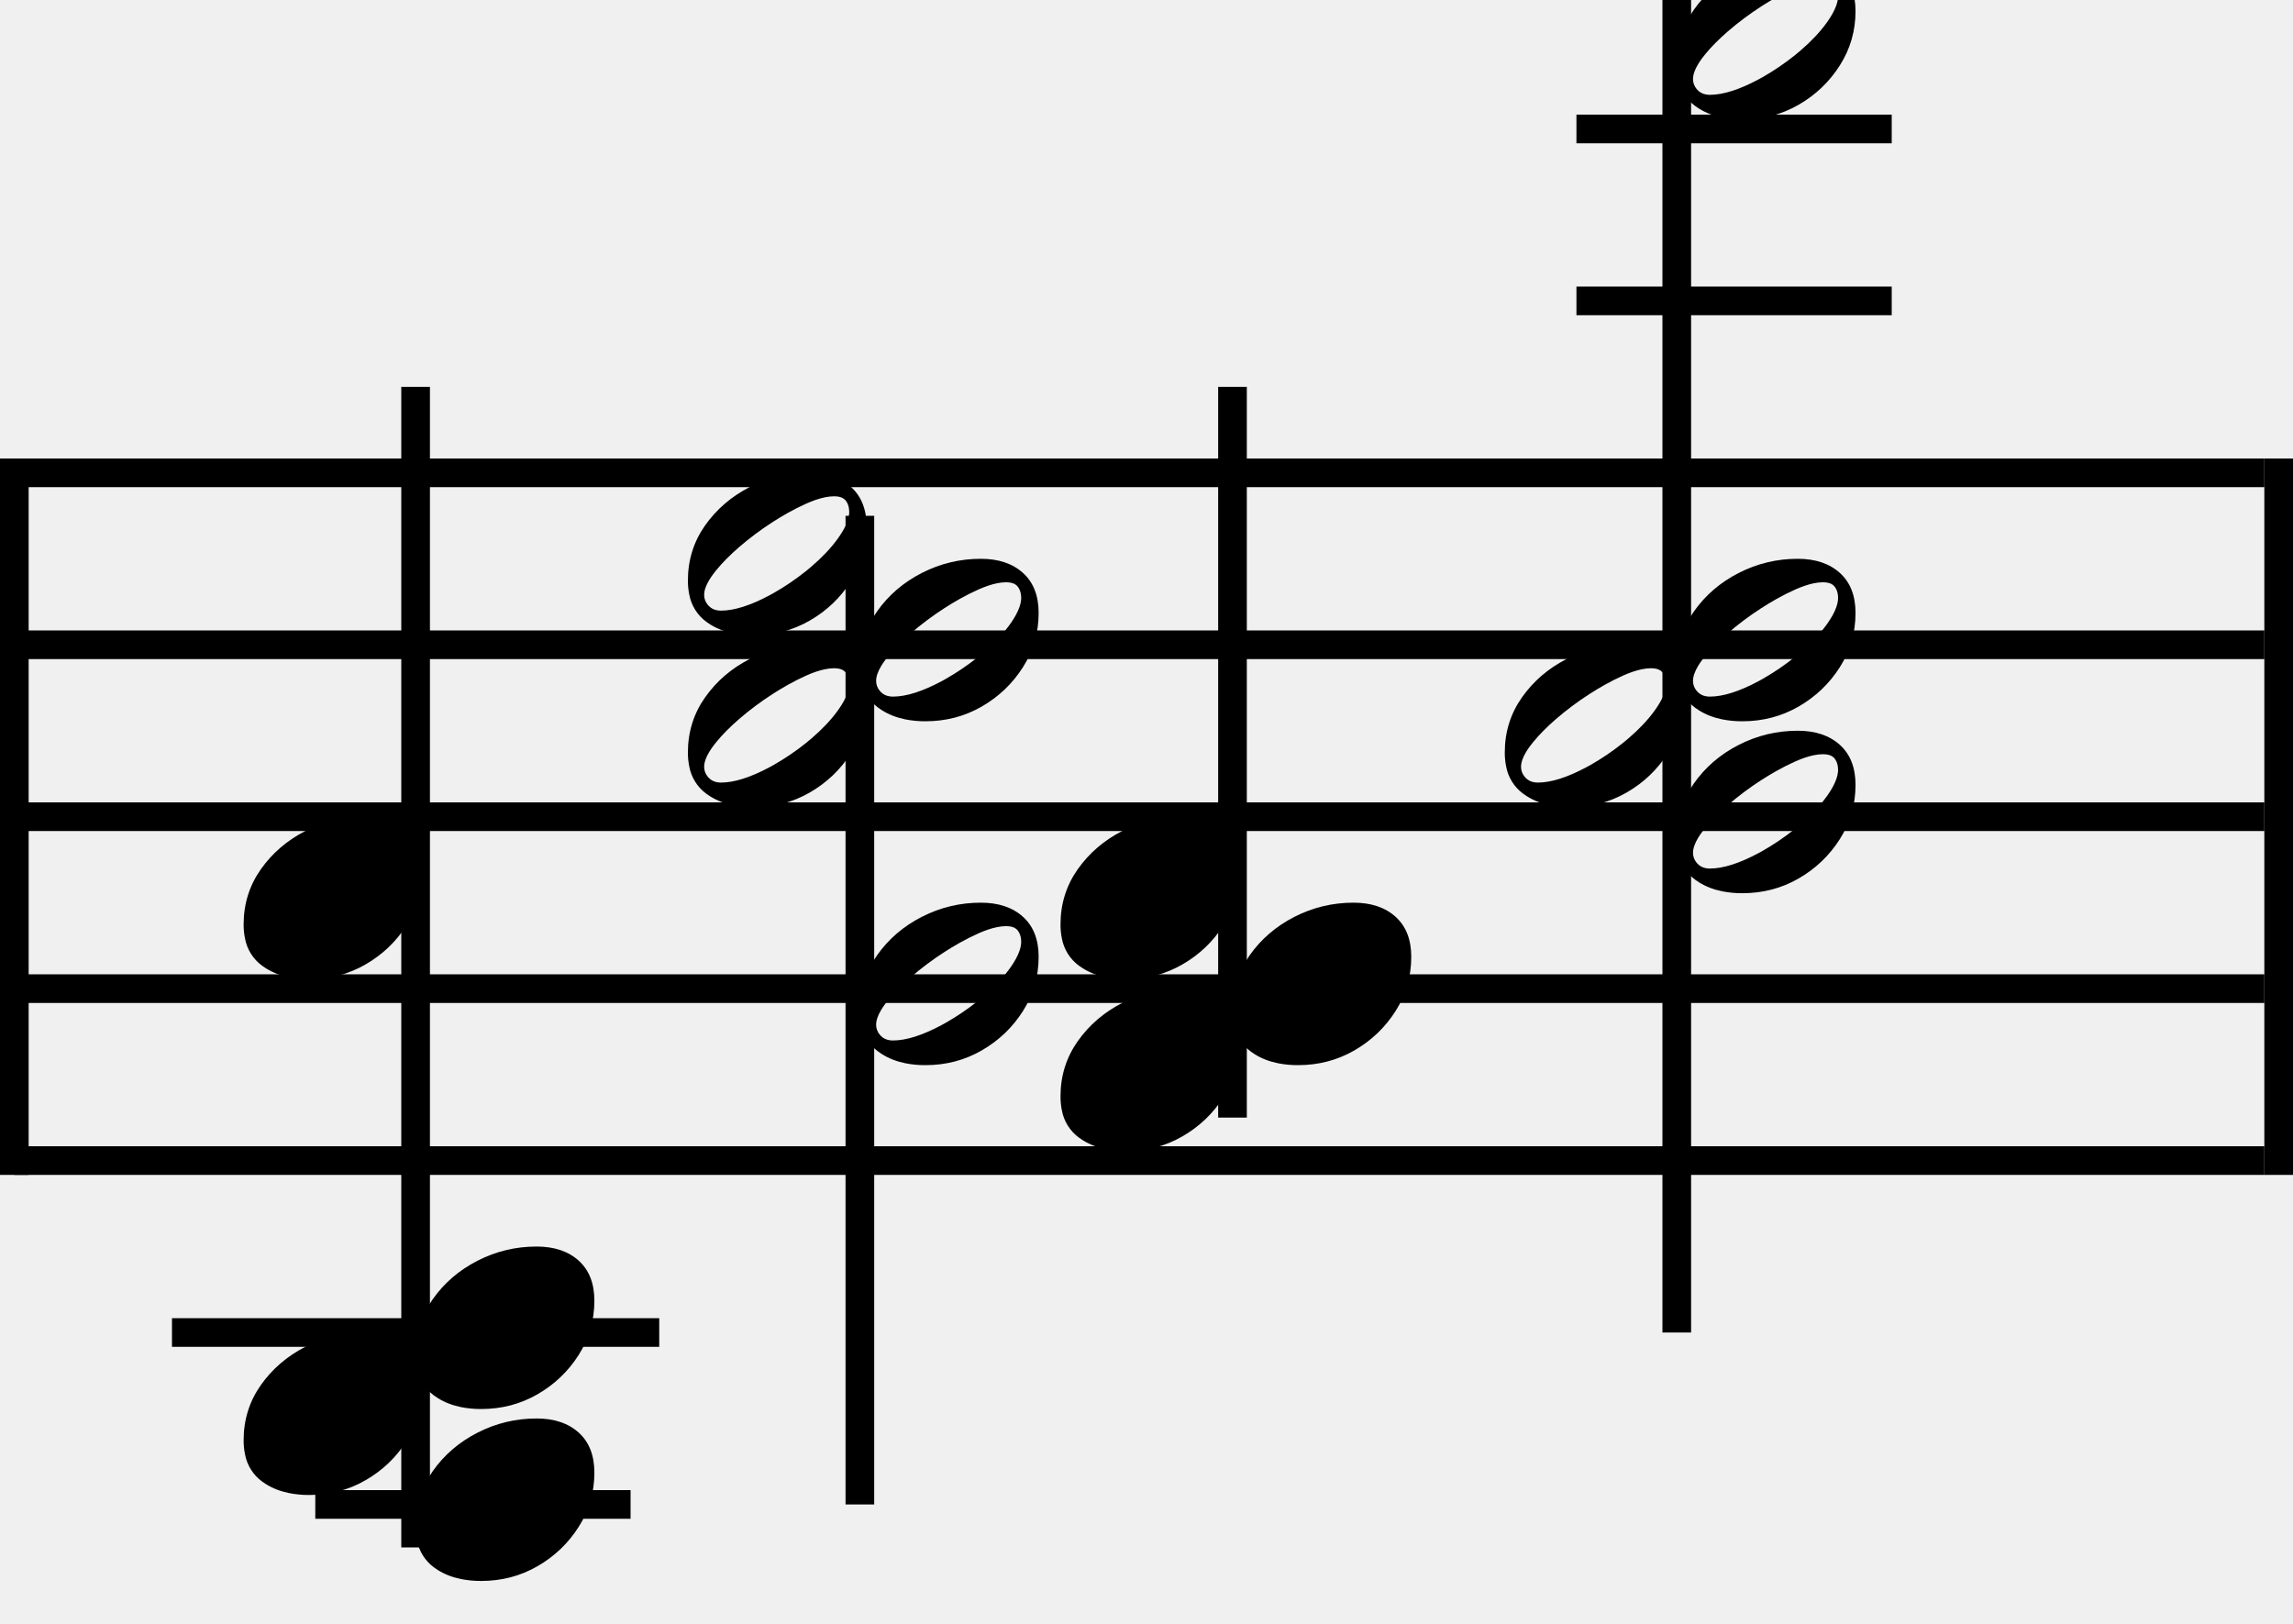
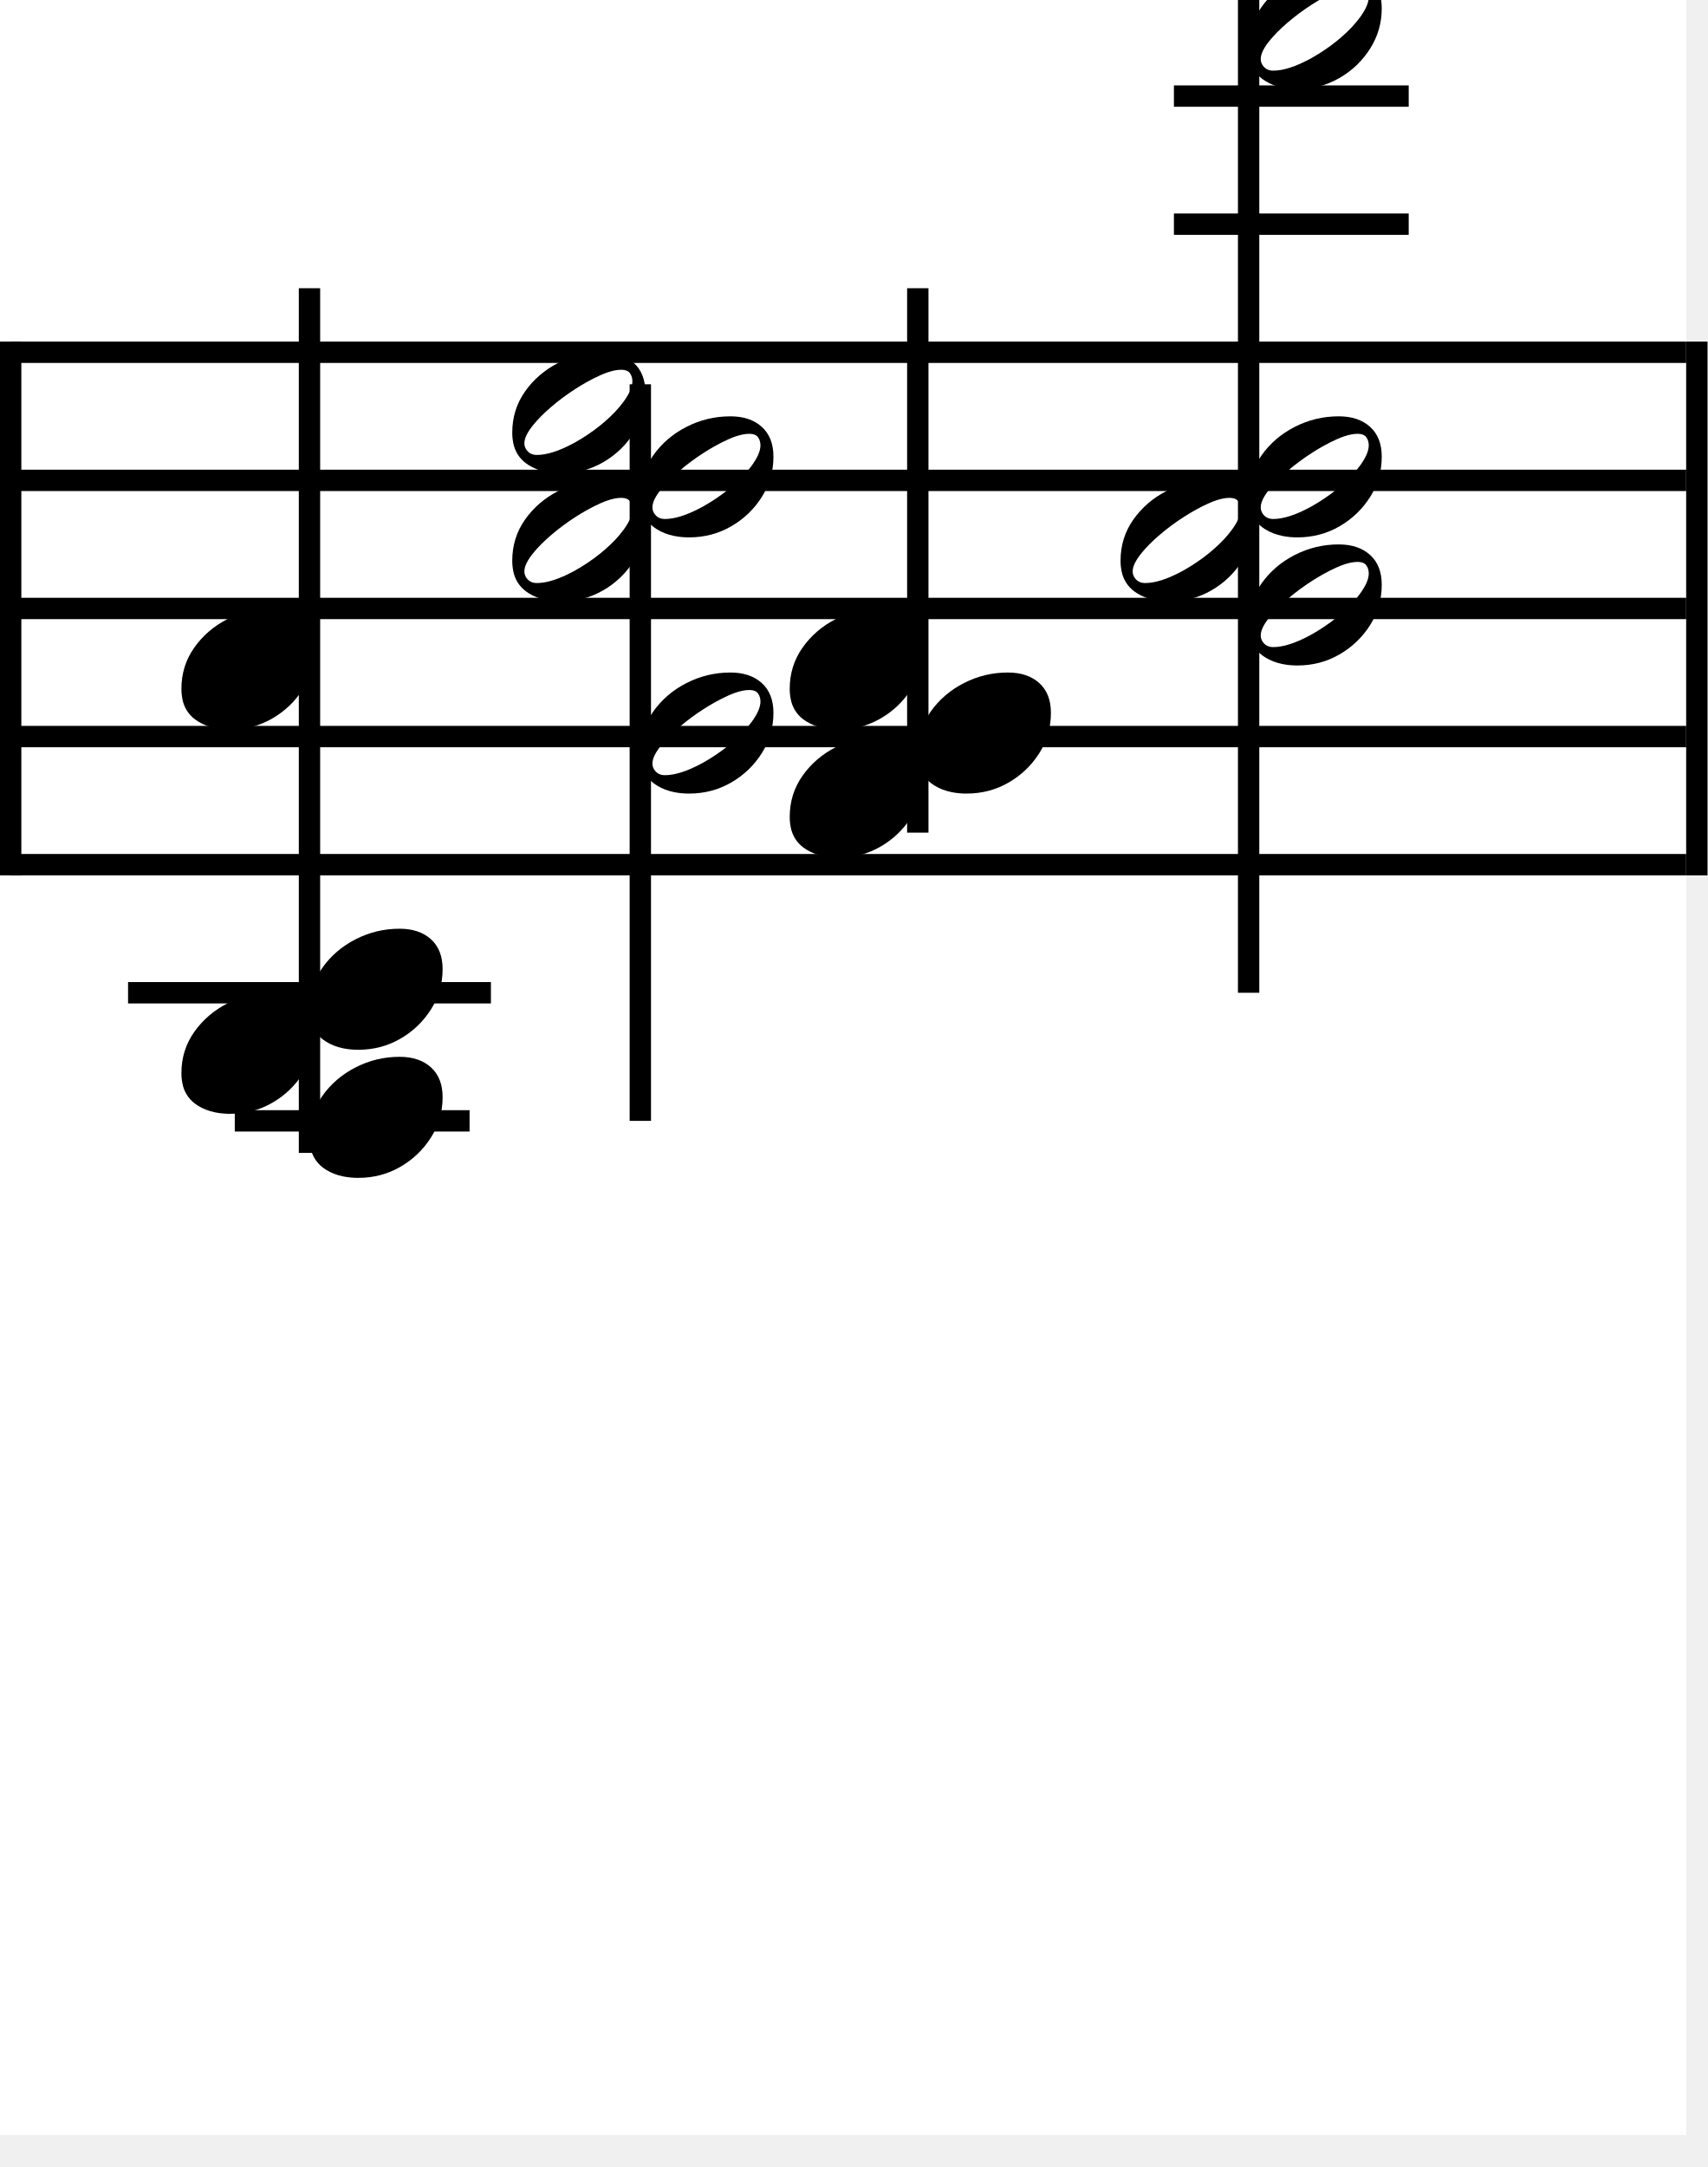
<svg xmlns="http://www.w3.org/2000/svg">
+   <rect fill="#fff" height="200" width="158" x="0" y="0" />
  <path d="M 3.17 11.207 A 7.059 7.059 0 0 0 4.578 11.34 Q 6.72 11.34 8.505 10.311 Q 10.29 9.282 11.382 7.56 Q 12.474 5.838 12.474 3.78 Q 12.474 1.974 11.382 0.987 Q 10.29 0 8.442 0 Q 6.258 0 4.326 0.987 Q 2.394 1.974 1.197 3.675 Q 0 5.376 0 7.518 A 4.784 4.784 0 0 0 0.092 8.481 A 3.048 3.048 0 0 0 1.281 10.395 A 4.26 4.26 0 0 0 1.565 10.587 Q 2.269 11.024 3.17 11.207 Z" fill="#000" fill-rule="evenodd" transform="translate(17, 57)" />
  <path d="M 3.17 11.207 A 7.059 7.059 0 0 0 4.578 11.34 Q 6.72 11.34 8.505 10.311 Q 10.29 9.282 11.382 7.56 Q 12.474 5.838 12.474 3.78 Q 12.474 1.974 11.382 0.987 Q 10.29 0 8.442 0 Q 6.258 0 4.326 0.987 Q 2.394 1.974 1.197 3.675 Q 0 5.376 0 7.518 A 4.784 4.784 0 0 0 0.092 8.481 A 3.048 3.048 0 0 0 1.281 10.395 A 4.26 4.26 0 0 0 1.565 10.587 Q 2.269 11.024 3.17 11.207 Z" fill="#000" fill-rule="evenodd" transform="translate(29, 87)" />
  <path d="M 3.17 11.207 A 7.059 7.059 0 0 0 4.578 11.34 Q 6.72 11.34 8.505 10.311 Q 10.29 9.282 11.382 7.56 Q 12.474 5.838 12.474 3.78 Q 12.474 1.974 11.382 0.987 Q 10.29 0 8.442 0 Q 6.258 0 4.326 0.987 Q 2.394 1.974 1.197 3.675 Q 0 5.376 0 7.518 A 4.784 4.784 0 0 0 0.092 8.481 A 3.048 3.048 0 0 0 1.281 10.395 A 4.26 4.26 0 0 0 1.565 10.587 Q 2.269 11.024 3.17 11.207 Z" fill="#000" fill-rule="evenodd" transform="translate(17, 93)" />
  <path d="M 3.17 11.207 A 7.059 7.059 0 0 0 4.578 11.34 Q 6.72 11.34 8.505 10.311 Q 10.29 9.282 11.382 7.56 Q 12.474 5.838 12.474 3.78 Q 12.474 1.974 11.382 0.987 Q 10.29 0 8.442 0 Q 6.258 0 4.326 0.987 Q 2.394 1.974 1.197 3.675 Q 0 5.376 0 7.518 A 4.784 4.784 0 0 0 0.092 8.481 A 3.048 3.048 0 0 0 1.281 10.395 A 4.26 4.26 0 0 0 1.565 10.587 Q 2.269 11.024 3.17 11.207 Z" fill="#000" fill-rule="evenodd" transform="translate(29, 99)" />
  <line stroke="#000" stroke-width="2" x1="12" x2="46" y1="93" y2="93" />
  <line stroke="#000" stroke-width="2" x1="22" x2="44" y1="105" y2="105" />
  <line stroke="#000" stroke-width="2" x1="29" x2="29" y1="27" y2="108" />
  <path d="M 3.17 11.207 A 7.059 7.059 0 0 0 4.578 11.34 Q 6.72 11.34 8.505 10.311 Q 10.29 9.282 11.382 7.56 Q 12.474 5.838 12.474 3.78 Q 12.474 1.974 11.382 0.987 Q 10.29 0 8.442 0 Q 6.258 0 4.326 0.987 Q 2.394 1.974 1.197 3.675 Q 0 5.376 0 7.518 A 4.784 4.784 0 0 0 0.092 8.481 A 3.048 3.048 0 0 0 1.281 10.395 A 4.26 4.26 0 0 0 1.565 10.587 Q 2.269 11.024 3.17 11.207 Z M 1.134 8.526 A 1.053 1.053 0 0 0 1.38 9.202 A 1.395 1.395 0 0 0 1.449 9.282 A 1.039 1.039 0 0 0 2.037 9.594 A 1.511 1.511 0 0 0 2.31 9.618 Q 3.7 9.618 5.729 8.529 A 16.782 16.782 0 0 0 5.964 8.4 A 17.34 17.34 0 0 0 8.251 6.848 A 15.712 15.712 0 0 0 8.631 6.531 Q 9.743 5.576 10.438 4.62 A 8.096 8.096 0 0 0 10.542 4.473 A 6.124 6.124 0 0 0 10.887 3.92 Q 11.205 3.338 11.249 2.876 A 1.531 1.531 0 0 0 11.256 2.73 A 1.533 1.533 0 0 0 11.215 2.367 A 1.152 1.152 0 0 0 11.025 1.953 Q 10.843 1.704 10.438 1.652 A 1.811 1.811 0 0 0 10.206 1.638 A 3.225 3.225 0 0 0 9.568 1.708 Q 9.26 1.77 8.914 1.889 A 7.889 7.889 0 0 0 8.274 2.142 A 15.777 15.777 0 0 0 6.965 2.802 A 20.425 20.425 0 0 0 5.901 3.444 Q 4.662 4.242 3.57 5.187 A 15.549 15.549 0 0 0 2.695 6.002 Q 2.312 6.389 2.004 6.765 A 8.805 8.805 0 0 0 1.806 7.014 A 5.114 5.114 0 0 0 1.489 7.478 Q 1.134 8.068 1.134 8.526 Z" fill="#000" fill-rule="evenodd" transform="translate(60, 63)" />
  <path d="M 3.17 11.207 A 7.059 7.059 0 0 0 4.578 11.34 Q 6.72 11.34 8.505 10.311 Q 10.29 9.282 11.382 7.56 Q 12.474 5.838 12.474 3.78 Q 12.474 1.974 11.382 0.987 Q 10.29 0 8.442 0 Q 6.258 0 4.326 0.987 Q 2.394 1.974 1.197 3.675 Q 0 5.376 0 7.518 A 4.784 4.784 0 0 0 0.092 8.481 A 3.048 3.048 0 0 0 1.281 10.395 A 4.26 4.26 0 0 0 1.565 10.587 Q 2.269 11.024 3.17 11.207 Z M 1.134 8.526 A 1.053 1.053 0 0 0 1.38 9.202 A 1.395 1.395 0 0 0 1.449 9.282 A 1.039 1.039 0 0 0 2.037 9.594 A 1.511 1.511 0 0 0 2.31 9.618 Q 3.7 9.618 5.729 8.529 A 16.782 16.782 0 0 0 5.964 8.4 A 17.34 17.34 0 0 0 8.251 6.848 A 15.712 15.712 0 0 0 8.631 6.531 Q 9.743 5.576 10.438 4.62 A 8.096 8.096 0 0 0 10.542 4.473 A 6.124 6.124 0 0 0 10.887 3.92 Q 11.205 3.338 11.249 2.876 A 1.531 1.531 0 0 0 11.256 2.73 A 1.533 1.533 0 0 0 11.215 2.367 A 1.152 1.152 0 0 0 11.025 1.953 Q 10.843 1.704 10.438 1.652 A 1.811 1.811 0 0 0 10.206 1.638 A 3.225 3.225 0 0 0 9.568 1.708 Q 9.26 1.77 8.914 1.889 A 7.889 7.889 0 0 0 8.274 2.142 A 15.777 15.777 0 0 0 6.965 2.802 A 20.425 20.425 0 0 0 5.901 3.444 Q 4.662 4.242 3.57 5.187 A 15.549 15.549 0 0 0 2.695 6.002 Q 2.312 6.389 2.004 6.765 A 8.805 8.805 0 0 0 1.806 7.014 A 5.114 5.114 0 0 0 1.489 7.478 Q 1.134 8.068 1.134 8.526 Z" fill="#000" fill-rule="evenodd" transform="translate(48, 33)" />
  <path d="M 3.17 11.207 A 7.059 7.059 0 0 0 4.578 11.34 Q 6.72 11.34 8.505 10.311 Q 10.29 9.282 11.382 7.56 Q 12.474 5.838 12.474 3.78 Q 12.474 1.974 11.382 0.987 Q 10.29 0 8.442 0 Q 6.258 0 4.326 0.987 Q 2.394 1.974 1.197 3.675 Q 0 5.376 0 7.518 A 4.784 4.784 0 0 0 0.092 8.481 A 3.048 3.048 0 0 0 1.281 10.395 A 4.26 4.26 0 0 0 1.565 10.587 Q 2.269 11.024 3.17 11.207 Z M 1.134 8.526 A 1.053 1.053 0 0 0 1.38 9.202 A 1.395 1.395 0 0 0 1.449 9.282 A 1.039 1.039 0 0 0 2.037 9.594 A 1.511 1.511 0 0 0 2.31 9.618 Q 3.7 9.618 5.729 8.529 A 16.782 16.782 0 0 0 5.964 8.4 A 17.34 17.34 0 0 0 8.251 6.848 A 15.712 15.712 0 0 0 8.631 6.531 Q 9.743 5.576 10.438 4.62 A 8.096 8.096 0 0 0 10.542 4.473 A 6.124 6.124 0 0 0 10.887 3.92 Q 11.205 3.338 11.249 2.876 A 1.531 1.531 0 0 0 11.256 2.73 A 1.533 1.533 0 0 0 11.215 2.367 A 1.152 1.152 0 0 0 11.025 1.953 Q 10.843 1.704 10.438 1.652 A 1.811 1.811 0 0 0 10.206 1.638 A 3.225 3.225 0 0 0 9.568 1.708 Q 9.26 1.77 8.914 1.889 A 7.889 7.889 0 0 0 8.274 2.142 A 15.777 15.777 0 0 0 6.965 2.802 A 20.425 20.425 0 0 0 5.901 3.444 Q 4.662 4.242 3.57 5.187 A 15.549 15.549 0 0 0 2.695 6.002 Q 2.312 6.389 2.004 6.765 A 8.805 8.805 0 0 0 1.806 7.014 A 5.114 5.114 0 0 0 1.489 7.478 Q 1.134 8.068 1.134 8.526 Z" fill="#000" fill-rule="evenodd" transform="translate(60, 39)" />
  <path d="M 3.17 11.207 A 7.059 7.059 0 0 0 4.578 11.34 Q 6.72 11.34 8.505 10.311 Q 10.29 9.282 11.382 7.56 Q 12.474 5.838 12.474 3.78 Q 12.474 1.974 11.382 0.987 Q 10.29 0 8.442 0 Q 6.258 0 4.326 0.987 Q 2.394 1.974 1.197 3.675 Q 0 5.376 0 7.518 A 4.784 4.784 0 0 0 0.092 8.481 A 3.048 3.048 0 0 0 1.281 10.395 A 4.26 4.26 0 0 0 1.565 10.587 Q 2.269 11.024 3.17 11.207 Z M 1.134 8.526 A 1.053 1.053 0 0 0 1.38 9.202 A 1.395 1.395 0 0 0 1.449 9.282 A 1.039 1.039 0 0 0 2.037 9.594 A 1.511 1.511 0 0 0 2.31 9.618 Q 3.7 9.618 5.729 8.529 A 16.782 16.782 0 0 0 5.964 8.4 A 17.34 17.34 0 0 0 8.251 6.848 A 15.712 15.712 0 0 0 8.631 6.531 Q 9.743 5.576 10.438 4.62 A 8.096 8.096 0 0 0 10.542 4.473 A 6.124 6.124 0 0 0 10.887 3.92 Q 11.205 3.338 11.249 2.876 A 1.531 1.531 0 0 0 11.256 2.73 A 1.533 1.533 0 0 0 11.215 2.367 A 1.152 1.152 0 0 0 11.025 1.953 Q 10.843 1.704 10.438 1.652 A 1.811 1.811 0 0 0 10.206 1.638 A 3.225 3.225 0 0 0 9.568 1.708 Q 9.26 1.77 8.914 1.889 A 7.889 7.889 0 0 0 8.274 2.142 A 15.777 15.777 0 0 0 6.965 2.802 A 20.425 20.425 0 0 0 5.901 3.444 Q 4.662 4.242 3.57 5.187 A 15.549 15.549 0 0 0 2.695 6.002 Q 2.312 6.389 2.004 6.765 A 8.805 8.805 0 0 0 1.806 7.014 A 5.114 5.114 0 0 0 1.489 7.478 Q 1.134 8.068 1.134 8.526 Z" fill="#000" fill-rule="evenodd" transform="translate(48, 45)" />
  <line stroke="#000" stroke-width="2" x1="60" x2="60" y1="36" y2="105" />
  <path d="M 3.17 11.207 A 7.059 7.059 0 0 0 4.578 11.34 Q 6.72 11.34 8.505 10.311 Q 10.29 9.282 11.382 7.56 Q 12.474 5.838 12.474 3.78 Q 12.474 1.974 11.382 0.987 Q 10.29 0 8.442 0 Q 6.258 0 4.326 0.987 Q 2.394 1.974 1.197 3.675 Q 0 5.376 0 7.518 A 4.784 4.784 0 0 0 0.092 8.481 A 3.048 3.048 0 0 0 1.281 10.395 A 4.26 4.26 0 0 0 1.565 10.587 Q 2.269 11.024 3.17 11.207 Z" fill="#000" fill-rule="evenodd" transform="translate(86, 63)" />
  <path d="M 3.17 11.207 A 7.059 7.059 0 0 0 4.578 11.34 Q 6.72 11.34 8.505 10.311 Q 10.29 9.282 11.382 7.56 Q 12.474 5.838 12.474 3.78 Q 12.474 1.974 11.382 0.987 Q 10.29 0 8.442 0 Q 6.258 0 4.326 0.987 Q 2.394 1.974 1.197 3.675 Q 0 5.376 0 7.518 A 4.784 4.784 0 0 0 0.092 8.481 A 3.048 3.048 0 0 0 1.281 10.395 A 4.26 4.26 0 0 0 1.565 10.587 Q 2.269 11.024 3.17 11.207 Z" fill="#000" fill-rule="evenodd" transform="translate(74, 57)" />
  <path d="M 3.17 11.207 A 7.059 7.059 0 0 0 4.578 11.34 Q 6.72 11.34 8.505 10.311 Q 10.29 9.282 11.382 7.56 Q 12.474 5.838 12.474 3.78 Q 12.474 1.974 11.382 0.987 Q 10.29 0 8.442 0 Q 6.258 0 4.326 0.987 Q 2.394 1.974 1.197 3.675 Q 0 5.376 0 7.518 A 4.784 4.784 0 0 0 0.092 8.481 A 3.048 3.048 0 0 0 1.281 10.395 A 4.26 4.26 0 0 0 1.565 10.587 Q 2.269 11.024 3.17 11.207 Z" fill="#000" fill-rule="evenodd" transform="translate(74, 69)" />
  <line stroke="#000" stroke-width="2" x1="86" x2="86" y1="27" y2="78" />
  <path d="M 3.17 11.207 A 7.059 7.059 0 0 0 4.578 11.34 Q 6.72 11.34 8.505 10.311 Q 10.29 9.282 11.382 7.56 Q 12.474 5.838 12.474 3.78 Q 12.474 1.974 11.382 0.987 Q 10.29 0 8.442 0 Q 6.258 0 4.326 0.987 Q 2.394 1.974 1.197 3.675 Q 0 5.376 0 7.518 A 4.784 4.784 0 0 0 0.092 8.481 A 3.048 3.048 0 0 0 1.281 10.395 A 4.26 4.26 0 0 0 1.565 10.587 Q 2.269 11.024 3.17 11.207 Z M 1.134 8.526 A 1.053 1.053 0 0 0 1.38 9.202 A 1.395 1.395 0 0 0 1.449 9.282 A 1.039 1.039 0 0 0 2.037 9.594 A 1.511 1.511 0 0 0 2.31 9.618 Q 3.7 9.618 5.729 8.529 A 16.782 16.782 0 0 0 5.964 8.4 A 17.34 17.34 0 0 0 8.251 6.848 A 15.712 15.712 0 0 0 8.631 6.531 Q 9.743 5.576 10.438 4.62 A 8.096 8.096 0 0 0 10.542 4.473 A 6.124 6.124 0 0 0 10.887 3.92 Q 11.205 3.338 11.249 2.876 A 1.531 1.531 0 0 0 11.256 2.73 A 1.533 1.533 0 0 0 11.215 2.367 A 1.152 1.152 0 0 0 11.025 1.953 Q 10.843 1.704 10.438 1.652 A 1.811 1.811 0 0 0 10.206 1.638 A 3.225 3.225 0 0 0 9.568 1.708 Q 9.26 1.77 8.914 1.889 A 7.889 7.889 0 0 0 8.274 2.142 A 15.777 15.777 0 0 0 6.965 2.802 A 20.425 20.425 0 0 0 5.901 3.444 Q 4.662 4.242 3.57 5.187 A 15.549 15.549 0 0 0 2.695 6.002 Q 2.312 6.389 2.004 6.765 A 8.805 8.805 0 0 0 1.806 7.014 A 5.114 5.114 0 0 0 1.489 7.478 Q 1.134 8.068 1.134 8.526 Z" fill="#000" fill-rule="evenodd" transform="translate(117, 39)" />
  <path d="M 3.17 11.207 A 7.059 7.059 0 0 0 4.578 11.34 Q 6.72 11.34 8.505 10.311 Q 10.29 9.282 11.382 7.56 Q 12.474 5.838 12.474 3.78 Q 12.474 1.974 11.382 0.987 Q 10.29 0 8.442 0 Q 6.258 0 4.326 0.987 Q 2.394 1.974 1.197 3.675 Q 0 5.376 0 7.518 A 4.784 4.784 0 0 0 0.092 8.481 A 3.048 3.048 0 0 0 1.281 10.395 A 4.26 4.26 0 0 0 1.565 10.587 Q 2.269 11.024 3.17 11.207 Z M 1.134 8.526 A 1.053 1.053 0 0 0 1.38 9.202 A 1.395 1.395 0 0 0 1.449 9.282 A 1.039 1.039 0 0 0 2.037 9.594 A 1.511 1.511 0 0 0 2.31 9.618 Q 3.7 9.618 5.729 8.529 A 16.782 16.782 0 0 0 5.964 8.4 A 17.34 17.34 0 0 0 8.251 6.848 A 15.712 15.712 0 0 0 8.631 6.531 Q 9.743 5.576 10.438 4.62 A 8.096 8.096 0 0 0 10.542 4.473 A 6.124 6.124 0 0 0 10.887 3.92 Q 11.205 3.338 11.249 2.876 A 1.531 1.531 0 0 0 11.256 2.73 A 1.533 1.533 0 0 0 11.215 2.367 A 1.152 1.152 0 0 0 11.025 1.953 Q 10.843 1.704 10.438 1.652 A 1.811 1.811 0 0 0 10.206 1.638 A 3.225 3.225 0 0 0 9.568 1.708 Q 9.26 1.77 8.914 1.889 A 7.889 7.889 0 0 0 8.274 2.142 A 15.777 15.777 0 0 0 6.965 2.802 A 20.425 20.425 0 0 0 5.901 3.444 Q 4.662 4.242 3.57 5.187 A 15.549 15.549 0 0 0 2.695 6.002 Q 2.312 6.389 2.004 6.765 A 8.805 8.805 0 0 0 1.806 7.014 A 5.114 5.114 0 0 0 1.489 7.478 Q 1.134 8.068 1.134 8.526 Z" fill="#000" fill-rule="evenodd" transform="translate(105, 45)" />
  <path d="M 3.17 11.207 A 7.059 7.059 0 0 0 4.578 11.34 Q 6.72 11.34 8.505 10.311 Q 10.29 9.282 11.382 7.56 Q 12.474 5.838 12.474 3.78 Q 12.474 1.974 11.382 0.987 Q 10.29 0 8.442 0 Q 6.258 0 4.326 0.987 Q 2.394 1.974 1.197 3.675 Q 0 5.376 0 7.518 A 4.784 4.784 0 0 0 0.092 8.481 A 3.048 3.048 0 0 0 1.281 10.395 A 4.26 4.26 0 0 0 1.565 10.587 Q 2.269 11.024 3.17 11.207 Z M 1.134 8.526 A 1.053 1.053 0 0 0 1.38 9.202 A 1.395 1.395 0 0 0 1.449 9.282 A 1.039 1.039 0 0 0 2.037 9.594 A 1.511 1.511 0 0 0 2.31 9.618 Q 3.7 9.618 5.729 8.529 A 16.782 16.782 0 0 0 5.964 8.4 A 17.34 17.34 0 0 0 8.251 6.848 A 15.712 15.712 0 0 0 8.631 6.531 Q 9.743 5.576 10.438 4.62 A 8.096 8.096 0 0 0 10.542 4.473 A 6.124 6.124 0 0 0 10.887 3.92 Q 11.205 3.338 11.249 2.876 A 1.531 1.531 0 0 0 11.256 2.73 A 1.533 1.533 0 0 0 11.215 2.367 A 1.152 1.152 0 0 0 11.025 1.953 Q 10.843 1.704 10.438 1.652 A 1.811 1.811 0 0 0 10.206 1.638 A 3.225 3.225 0 0 0 9.568 1.708 Q 9.26 1.77 8.914 1.889 A 7.889 7.889 0 0 0 8.274 2.142 A 15.777 15.777 0 0 0 6.965 2.802 A 20.425 20.425 0 0 0 5.901 3.444 Q 4.662 4.242 3.57 5.187 A 15.549 15.549 0 0 0 2.695 6.002 Q 2.312 6.389 2.004 6.765 A 8.805 8.805 0 0 0 1.806 7.014 A 5.114 5.114 0 0 0 1.489 7.478 Q 1.134 8.068 1.134 8.526 Z" fill="#000" fill-rule="evenodd" transform="translate(117, 51)" />
  <path d="M 3.17 11.207 A 7.059 7.059 0 0 0 4.578 11.34 Q 6.72 11.34 8.505 10.311 Q 10.29 9.282 11.382 7.56 Q 12.474 5.838 12.474 3.78 Q 12.474 1.974 11.382 0.987 Q 10.29 0 8.442 0 Q 6.258 0 4.326 0.987 Q 2.394 1.974 1.197 3.675 Q 0 5.376 0 7.518 A 4.784 4.784 0 0 0 0.092 8.481 A 3.048 3.048 0 0 0 1.281 10.395 A 4.26 4.26 0 0 0 1.565 10.587 Q 2.269 11.024 3.17 11.207 Z M 1.134 8.526 A 1.053 1.053 0 0 0 1.38 9.202 A 1.395 1.395 0 0 0 1.449 9.282 A 1.039 1.039 0 0 0 2.037 9.594 A 1.511 1.511 0 0 0 2.31 9.618 Q 3.7 9.618 5.729 8.529 A 16.782 16.782 0 0 0 5.964 8.4 A 17.34 17.34 0 0 0 8.251 6.848 A 15.712 15.712 0 0 0 8.631 6.531 Q 9.743 5.576 10.438 4.62 A 8.096 8.096 0 0 0 10.542 4.473 A 6.124 6.124 0 0 0 10.887 3.92 Q 11.205 3.338 11.249 2.876 A 1.531 1.531 0 0 0 11.256 2.73 A 1.533 1.533 0 0 0 11.215 2.367 A 1.152 1.152 0 0 0 11.025 1.953 Q 10.843 1.704 10.438 1.652 A 1.811 1.811 0 0 0 10.206 1.638 A 3.225 3.225 0 0 0 9.568 1.708 Q 9.26 1.77 8.914 1.889 A 7.889 7.889 0 0 0 8.274 2.142 A 15.777 15.777 0 0 0 6.965 2.802 A 20.425 20.425 0 0 0 5.901 3.444 Q 4.662 4.242 3.57 5.187 A 15.549 15.549 0 0 0 2.695 6.002 Q 2.312 6.389 2.004 6.765 A 8.805 8.805 0 0 0 1.806 7.014 A 5.114 5.114 0 0 0 1.489 7.478 Q 1.134 8.068 1.134 8.526 Z" fill="#000" fill-rule="evenodd" transform="translate(117, -3)" />
  <line stroke="#000" stroke-width="2" x1="110" x2="132" y1="21" y2="21" />
  <line stroke="#000" stroke-width="2" x1="110" x2="132" y1="9" y2="9" />
  <line stroke="#000" stroke-width="2" x1="117" x2="117" y1="0" y2="93" />
  <line stroke="#000" stroke-width="2" x1="1" x2="158" y1="33" y2="33" />
  <line stroke="#000" stroke-width="2" x1="1" x2="158" y1="45" y2="45" />
  <line stroke="#000" stroke-width="2" x1="1" x2="158" y1="57" y2="57" />
  <line stroke="#000" stroke-width="2" x1="1" x2="158" y1="69" y2="69" />
  <line stroke="#000" stroke-width="2" x1="1" x2="158" y1="81" y2="81" />
  <line stroke="#000" stroke-width="2" x1="1" x2="1" y1="32" y2="82" />
  <line stroke="#000" stroke-width="2" x1="159" x2="159" y1="32" y2="82" />
</svg>
